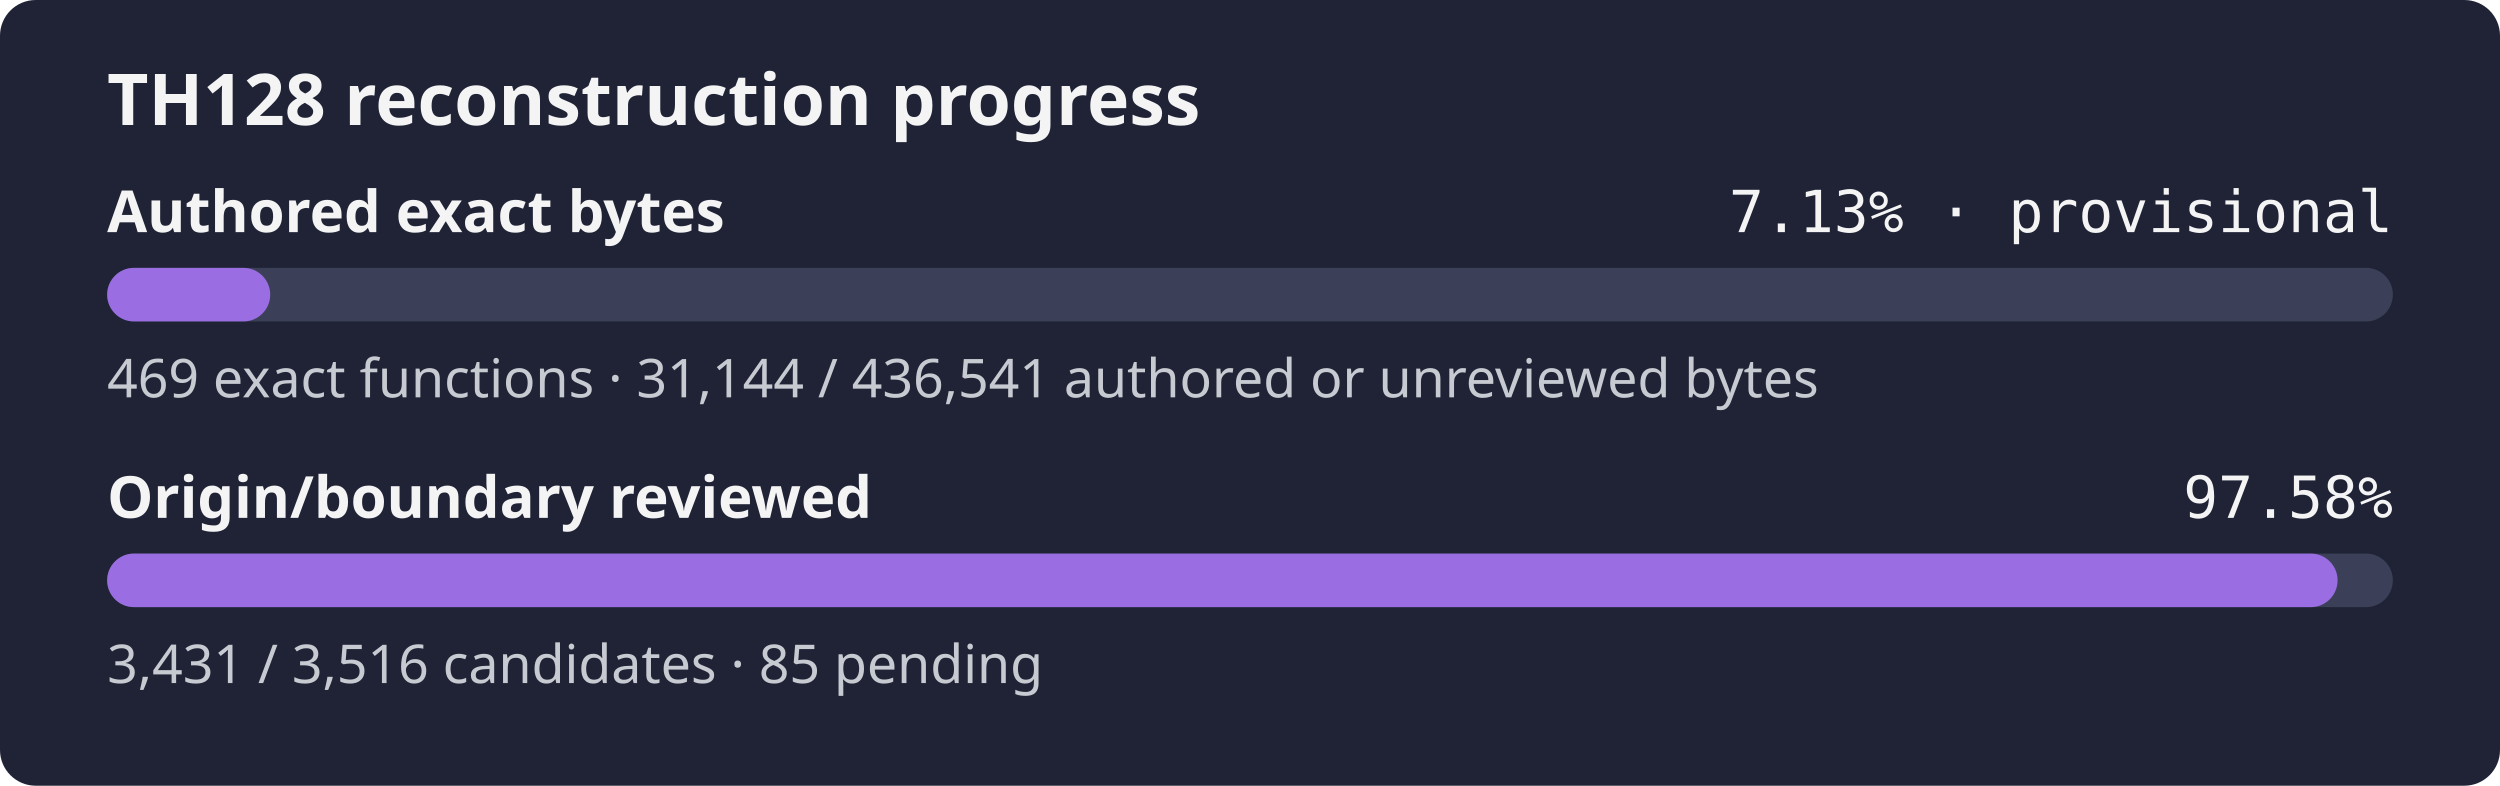
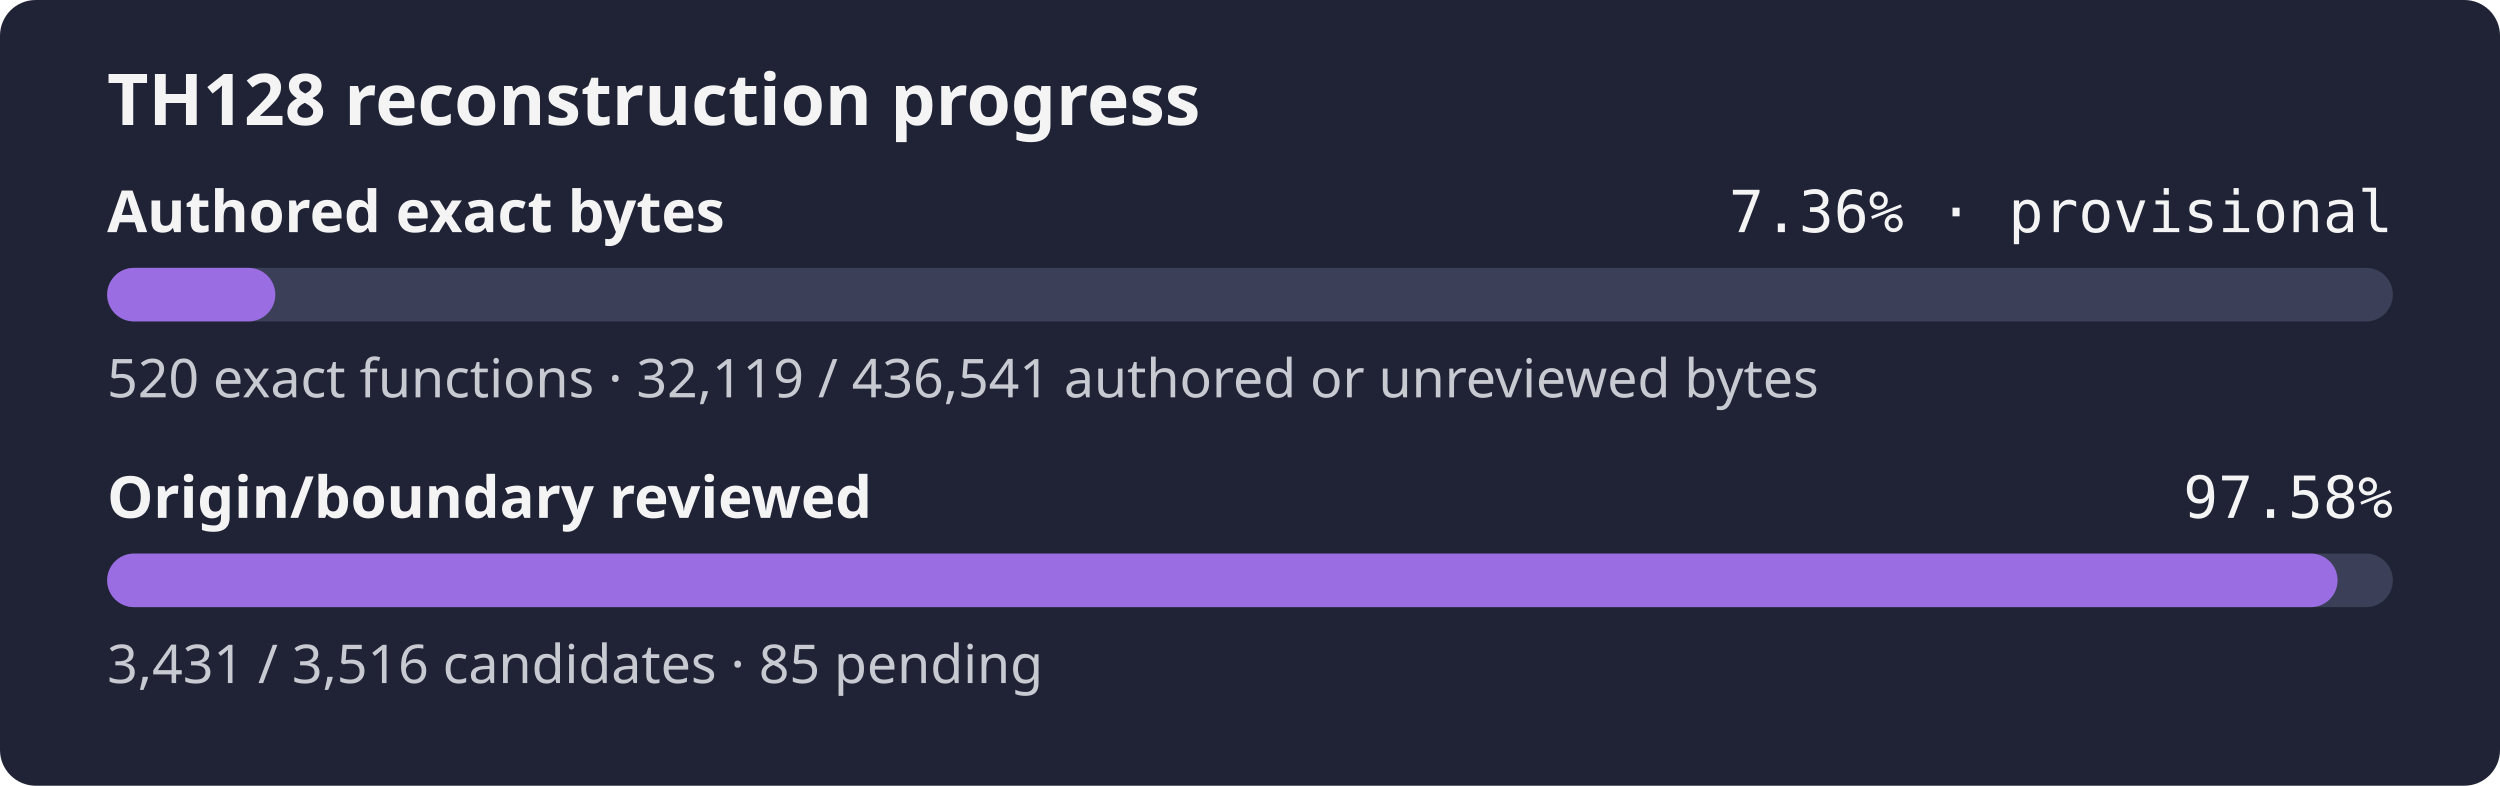
- <svg xmlns="http://www.w3.org/2000/svg" width="560" height="176" role="img" aria-label="TH128 reconstruction progress: currently classified authored bytes 7.13% exact, provisional inventory, origin and boundary review 97.58%">
+ <svg xmlns="http://www.w3.org/2000/svg" width="560" height="176" role="img" aria-label="TH128 reconstruction progress: currently classified authored bytes 7.36% exact, provisional inventory, origin and boundary review 97.58%">
  <rect width="560" height="176" rx="8" fill="#1f2335" />
  <text x="24" y="28" fill="#f4f4f5" font-family="sans-serif" font-size="16" font-weight="600">TH128 reconstruction progress</text>
  <text x="24" y="52" fill="#f4f4f5" font-family="sans-serif" font-size="13" font-weight="600">Authored exact bytes</text>
-   <text x="536" y="52" fill="#f4f4f5" text-anchor="end" font-family="monospace" font-size="13">7.13% · provisional</text>
+   <text x="536" y="52" fill="#f4f4f5" text-anchor="end" font-family="monospace" font-size="13">7.36% · provisional</text>
  <rect x="24" y="60" width="512" height="12" rx="6" fill="#3b4058" />
-   <rect x="24" y="60" width="36.53" height="12" rx="6" fill="#9b6de3" />
-   <text x="24" y="89" fill="#c8cad2" font-family="sans-serif" font-size="12">469 exact functions · 31,144 / 436,541 authored or unreviewed bytes</text>
+   <rect x="24" y="60" width="37.67" height="12" rx="6" fill="#9b6de3" />
+   <text x="24" y="89" fill="#c8cad2" font-family="sans-serif" font-size="12">520 exact functions · 32,119 / 436,541 authored or unreviewed bytes</text>
  <text x="24" y="116" fill="#f4f4f5" font-family="sans-serif" font-size="13" font-weight="600">Origin/boundary reviewed</text>
  <text x="536" y="116" fill="#f4f4f5" text-anchor="end" font-family="monospace" font-size="13">97.58%</text>
  <rect x="24" y="124" width="512" height="12" rx="6" fill="#3b4058" />
  <rect x="24" y="124" width="499.62" height="12" rx="6" fill="#9b6de3" />
  <text x="24" y="153" fill="#c8cad2" font-family="sans-serif" font-size="12">3,431 / 3,516 candidates · 85 pending</text>
</svg>
